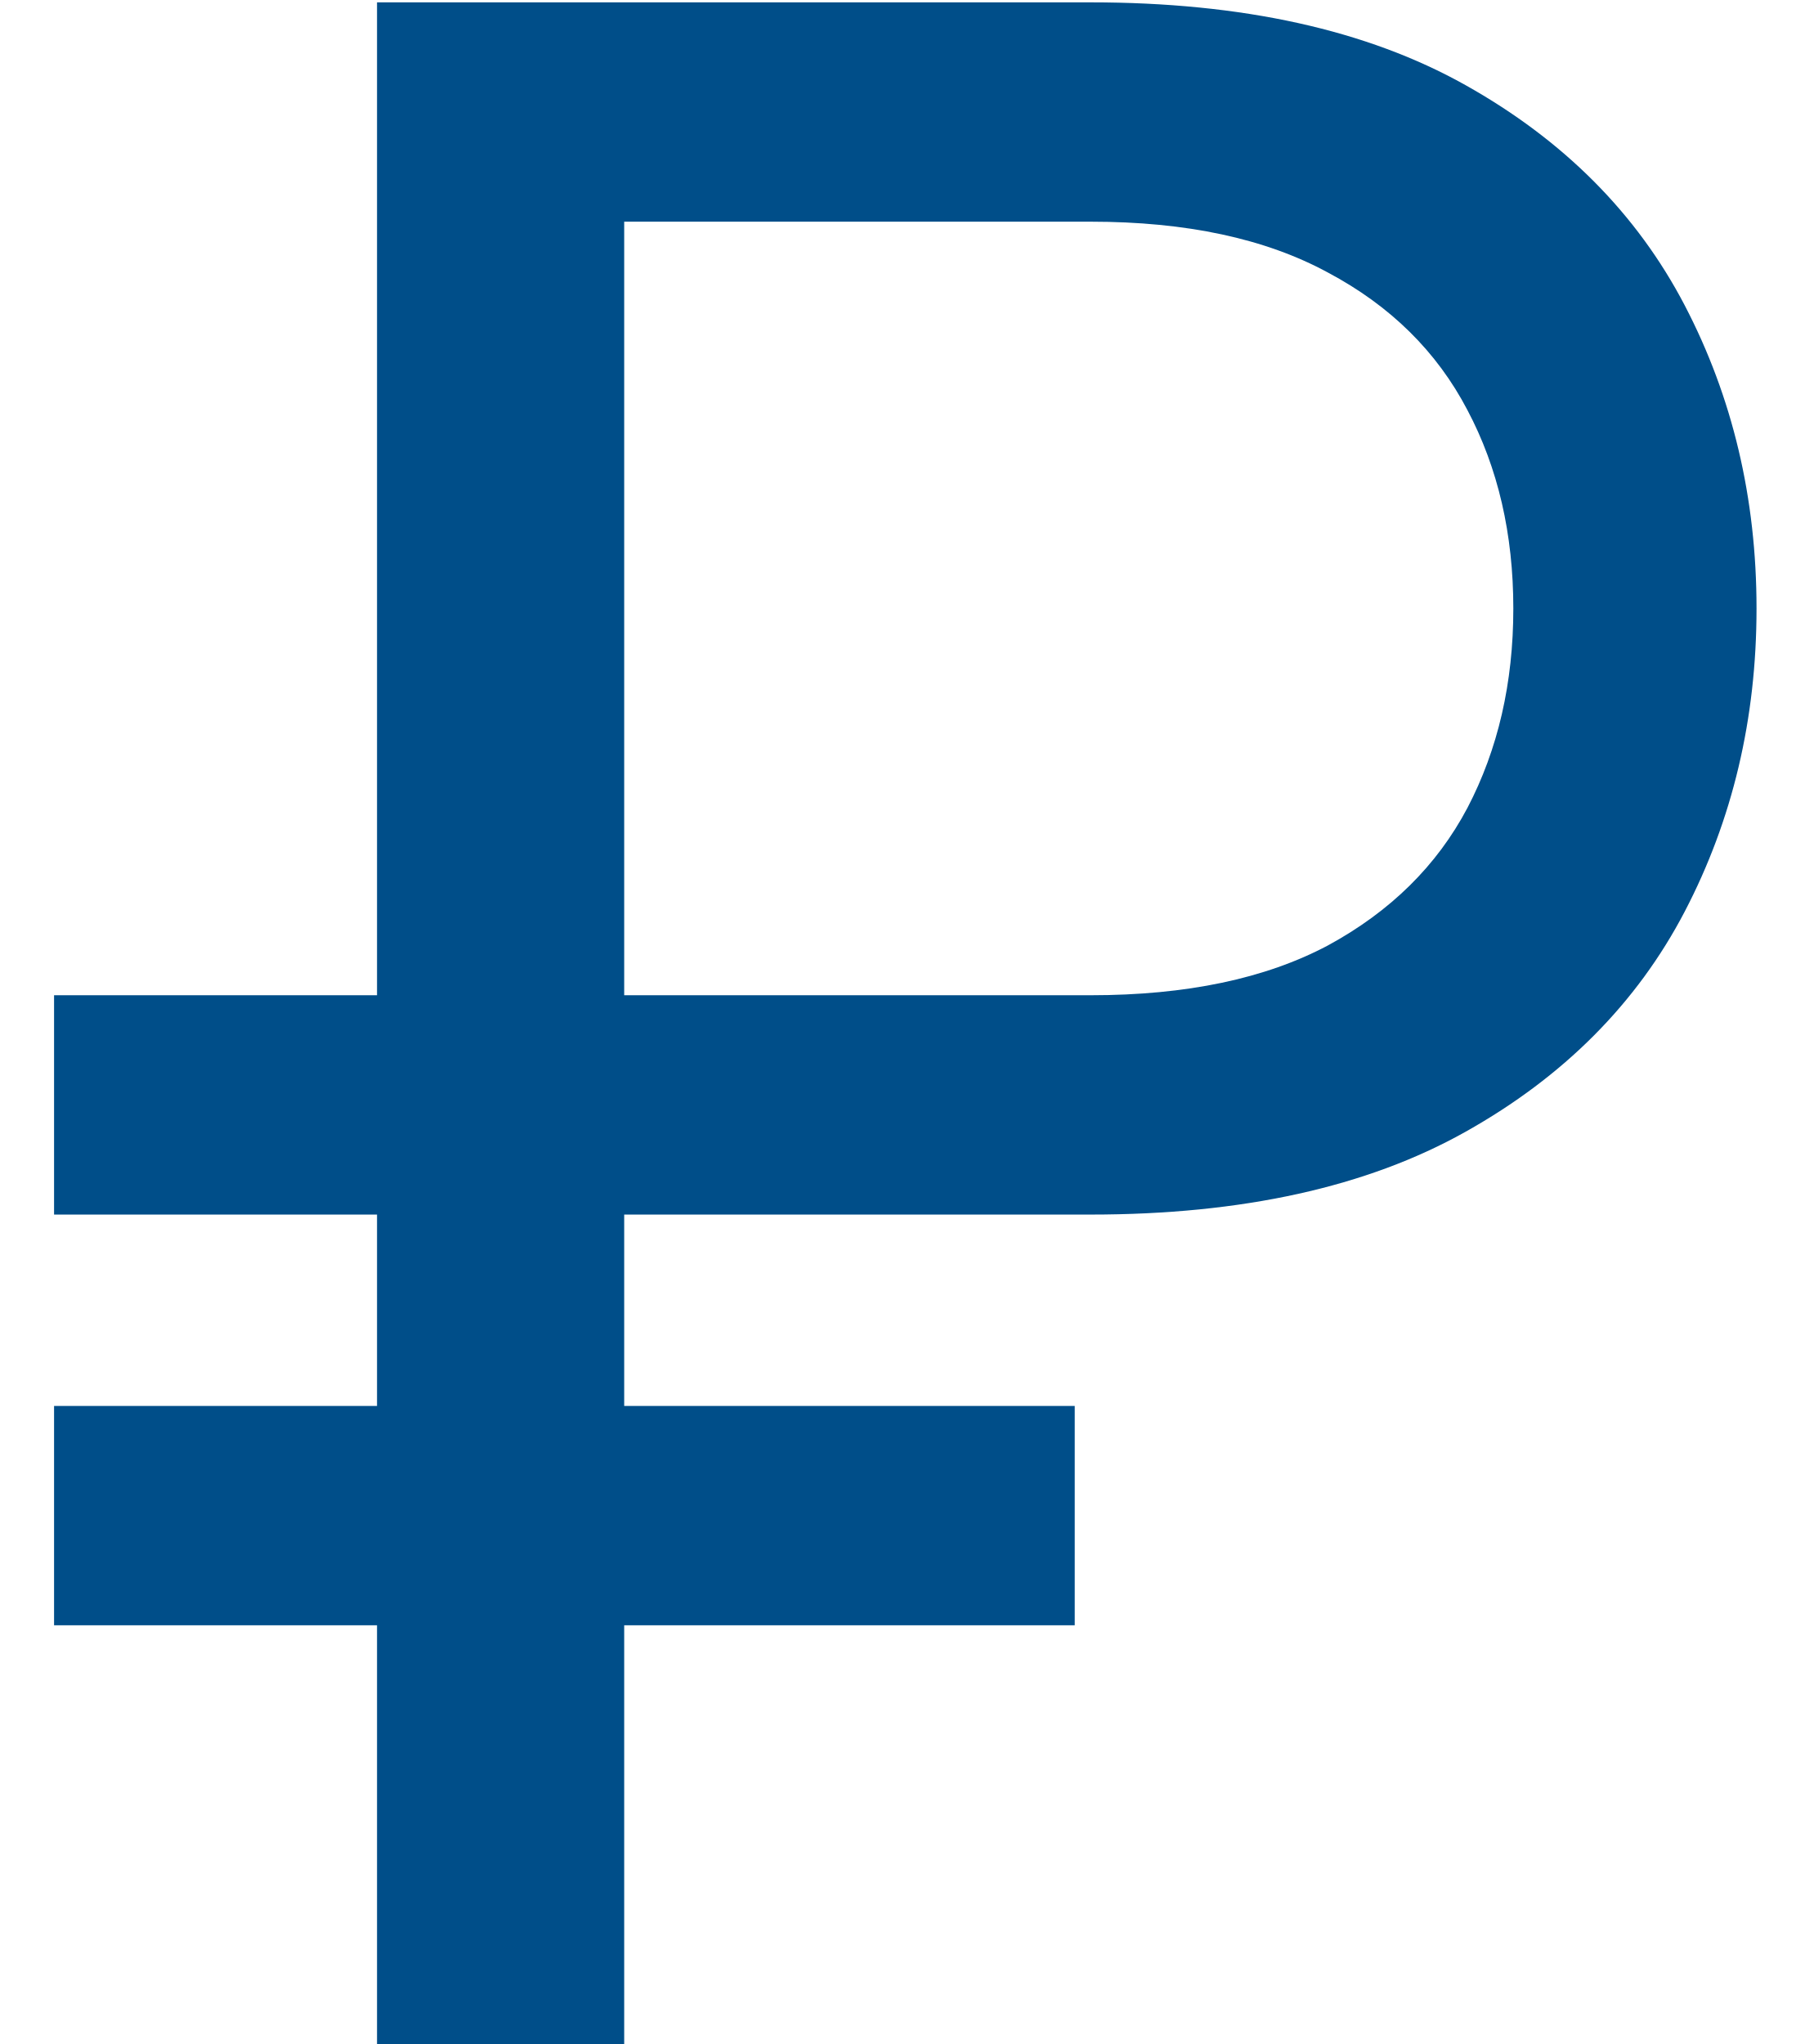
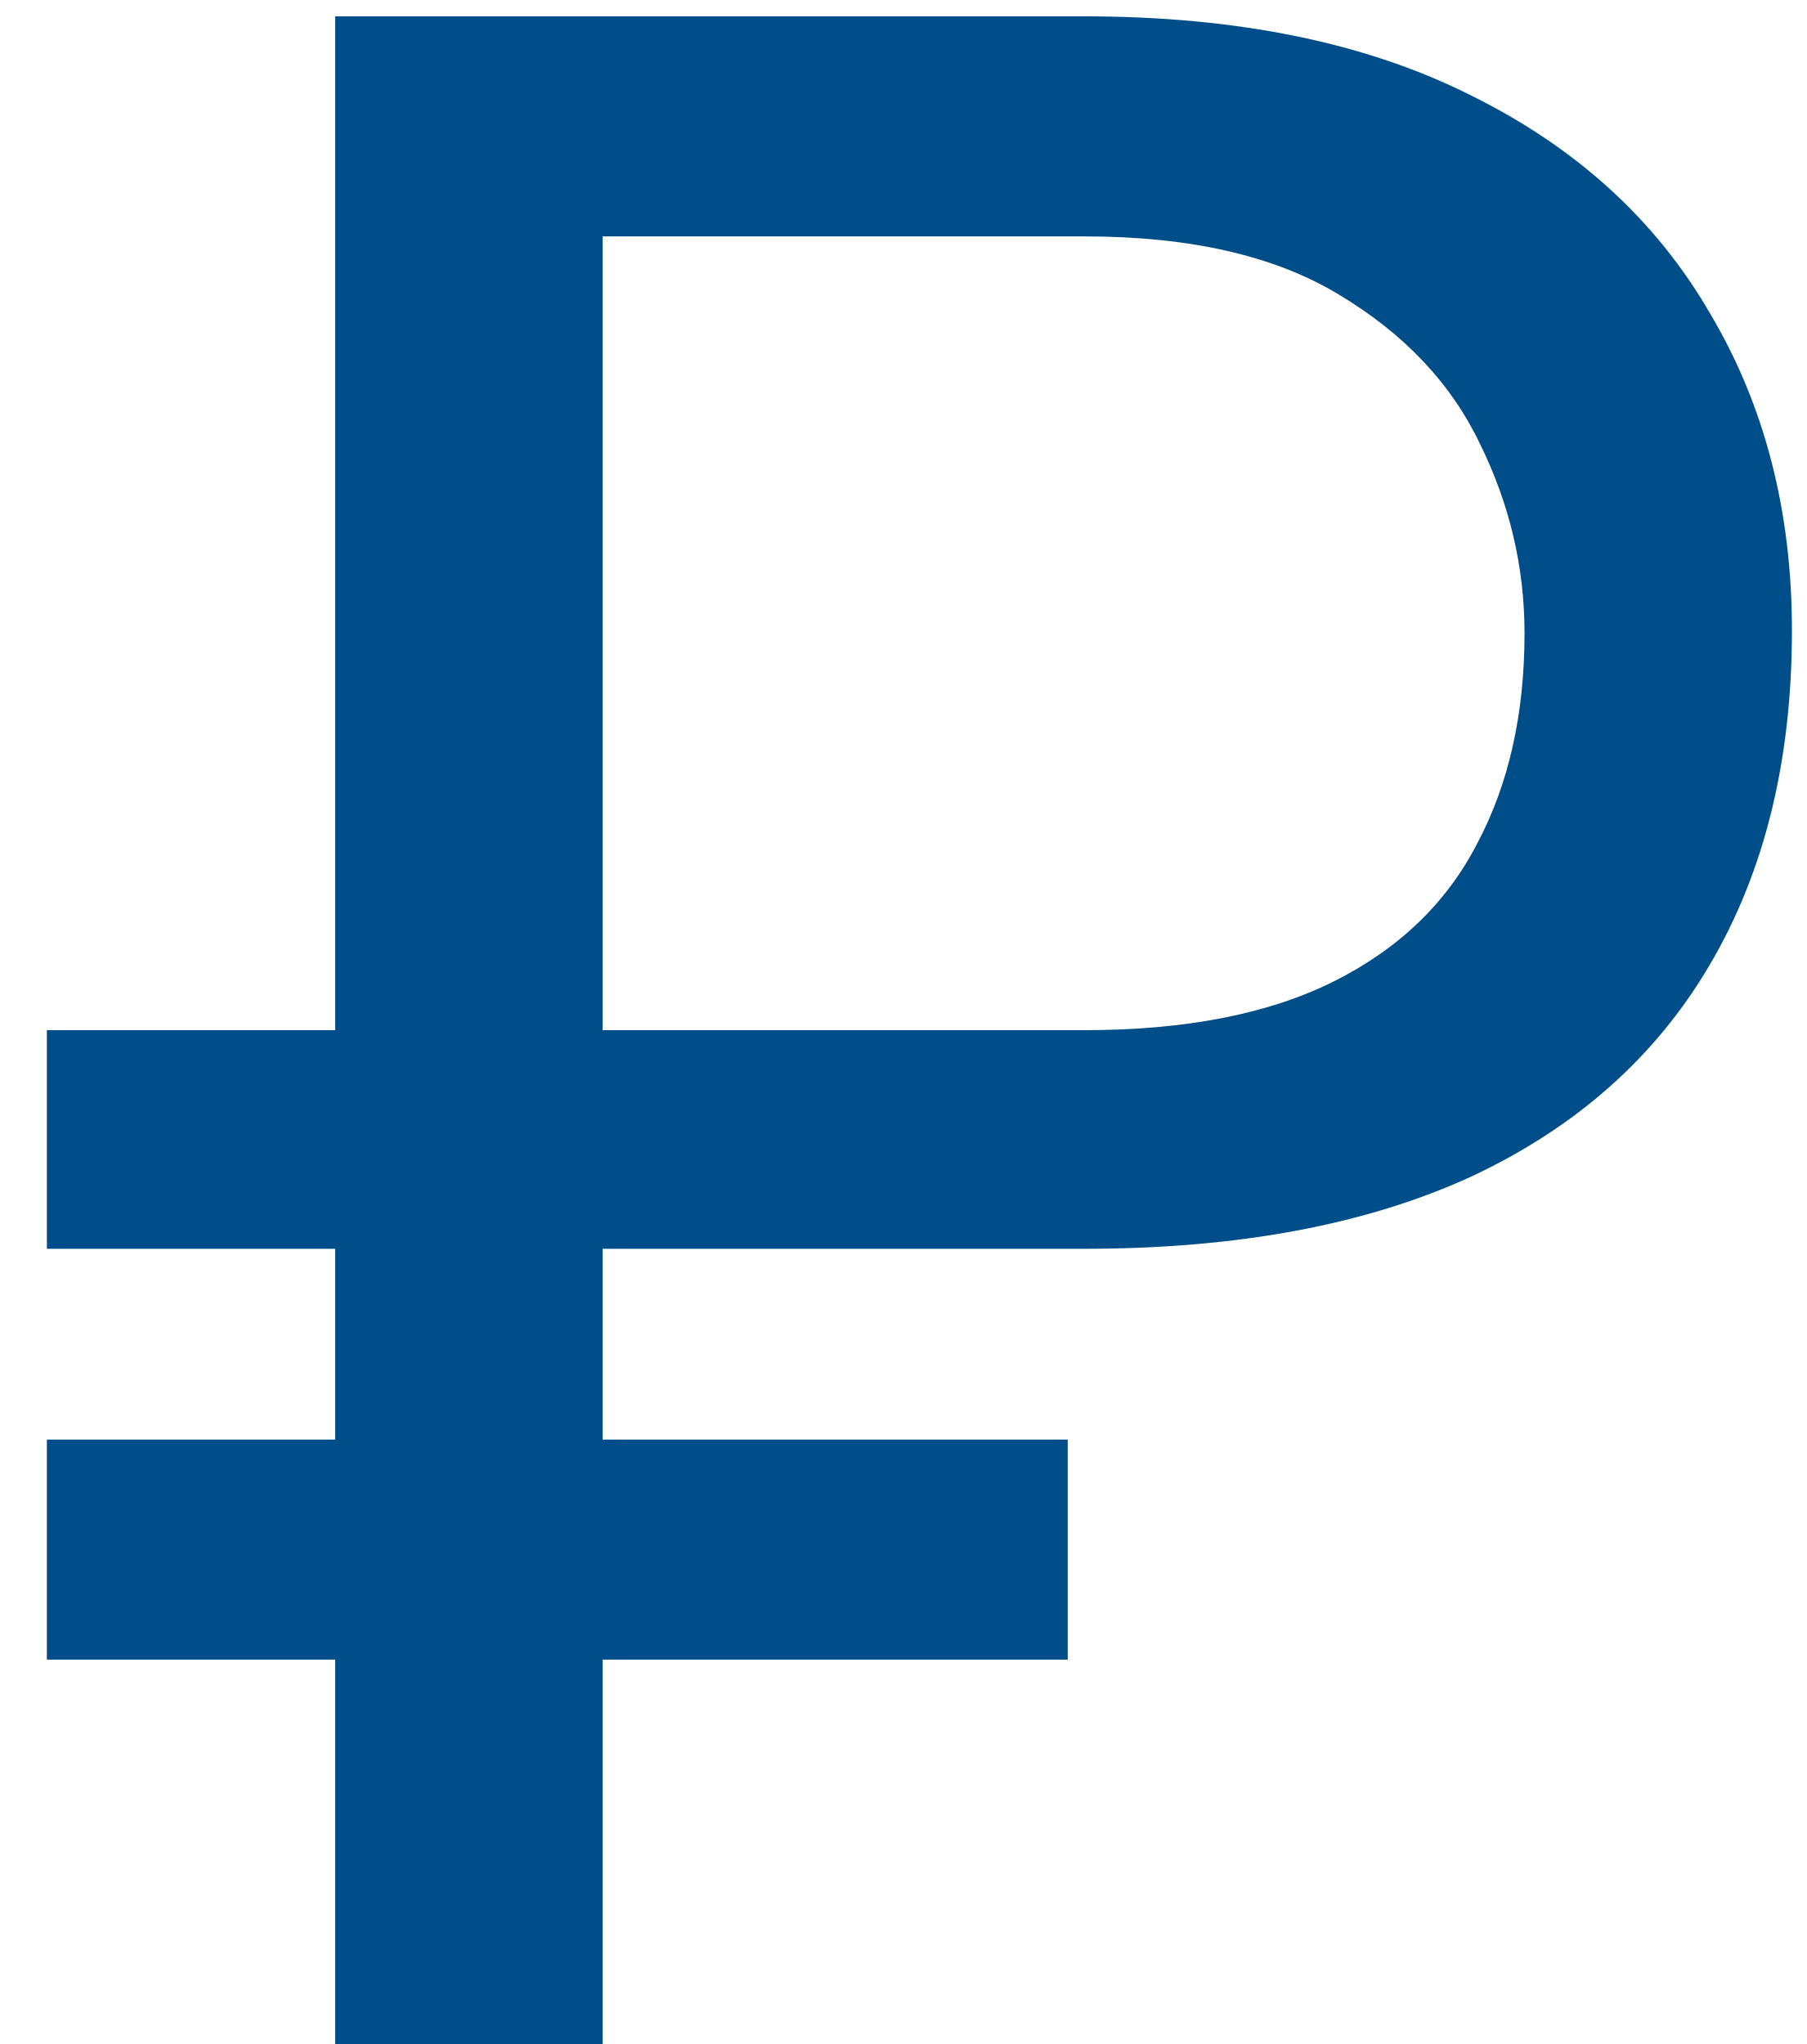
- <svg xmlns="http://www.w3.org/2000/svg" width="29" height="33" viewBox="0 0 29 33" fill="none">
-   <path d="M17.611 19.609H0.873V16.068H17.611C19.157 16.068 20.433 15.8 21.442 15.264C22.451 14.716 23.202 13.976 23.695 13.043C24.189 12.098 24.436 11.025 24.436 9.824C24.436 8.622 24.189 7.554 23.695 6.621C23.202 5.677 22.451 4.936 21.442 4.4C20.433 3.852 19.157 3.579 17.611 3.579H10.079V33H6.088V0.038H17.611C20.058 0.038 22.075 0.483 23.663 1.374C25.251 2.264 26.431 3.45 27.204 4.931C27.976 6.412 28.363 8.042 28.363 9.824C28.363 11.605 27.976 13.236 27.204 14.716C26.431 16.197 25.251 17.383 23.663 18.273C22.075 19.164 20.058 19.609 17.611 19.609ZM17.354 22.699V26.24H0.873V22.699H17.354Z" fill="#004E89" />
+ <svg xmlns="http://www.w3.org/2000/svg" width="38" height="43" viewBox="0 0 38 43" fill="none">
+   <path d="M22.812 26.271H0.986V21.672H22.812C24.941 21.672 26.689 21.33 28.057 20.646C29.424 19.963 30.43 18.996 31.074 17.746C31.738 16.496 32.07 15.021 32.07 13.322C32.07 11.935 31.758 10.607 31.133 9.338C30.527 8.068 29.541 7.023 28.174 6.203C26.826 5.383 25.039 4.973 22.812 4.973H12.676V43H7.051V0.344H22.812C26.035 0.344 28.75 0.9 30.957 2.014C33.164 3.107 34.834 4.631 35.967 6.584C37.119 8.518 37.695 10.744 37.695 13.264C37.695 15.998 37.119 18.342 35.967 20.295C34.834 22.229 33.164 23.713 30.957 24.748C28.75 25.764 26.035 26.271 22.812 26.271ZM22.461 30.285V34.914H0.986V30.285H22.461Z" fill="#004E89" />
</svg>
